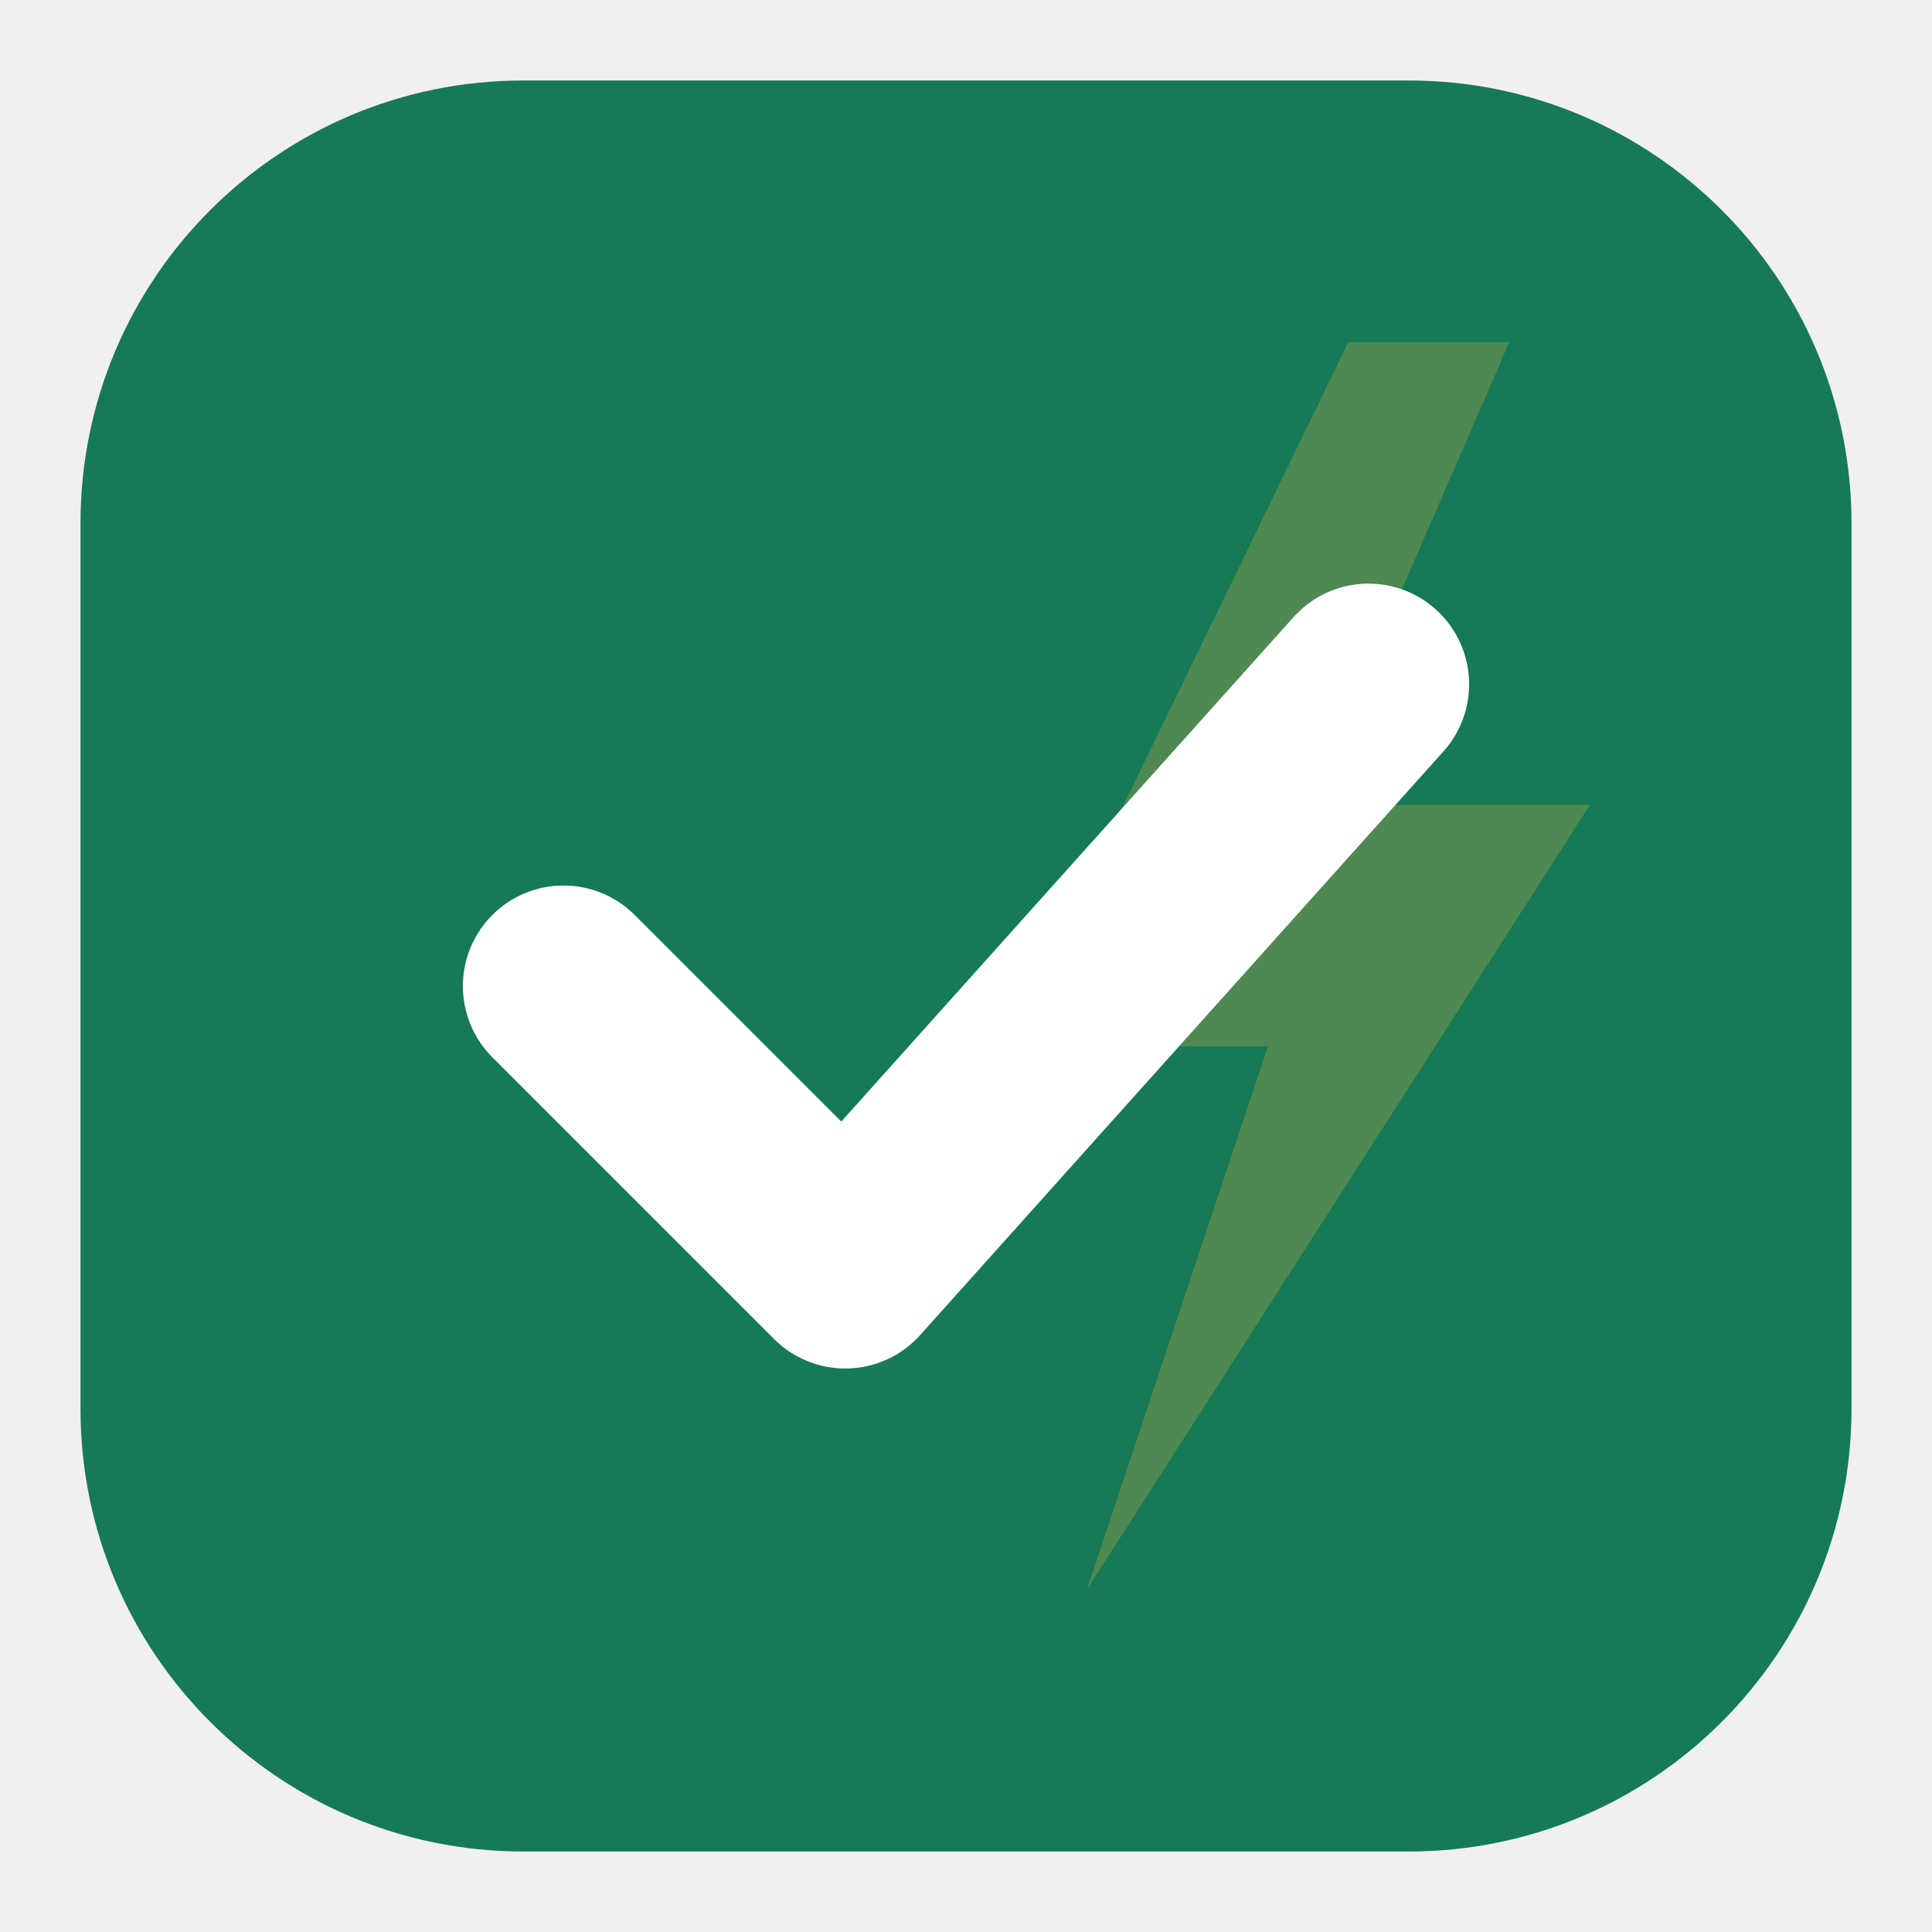
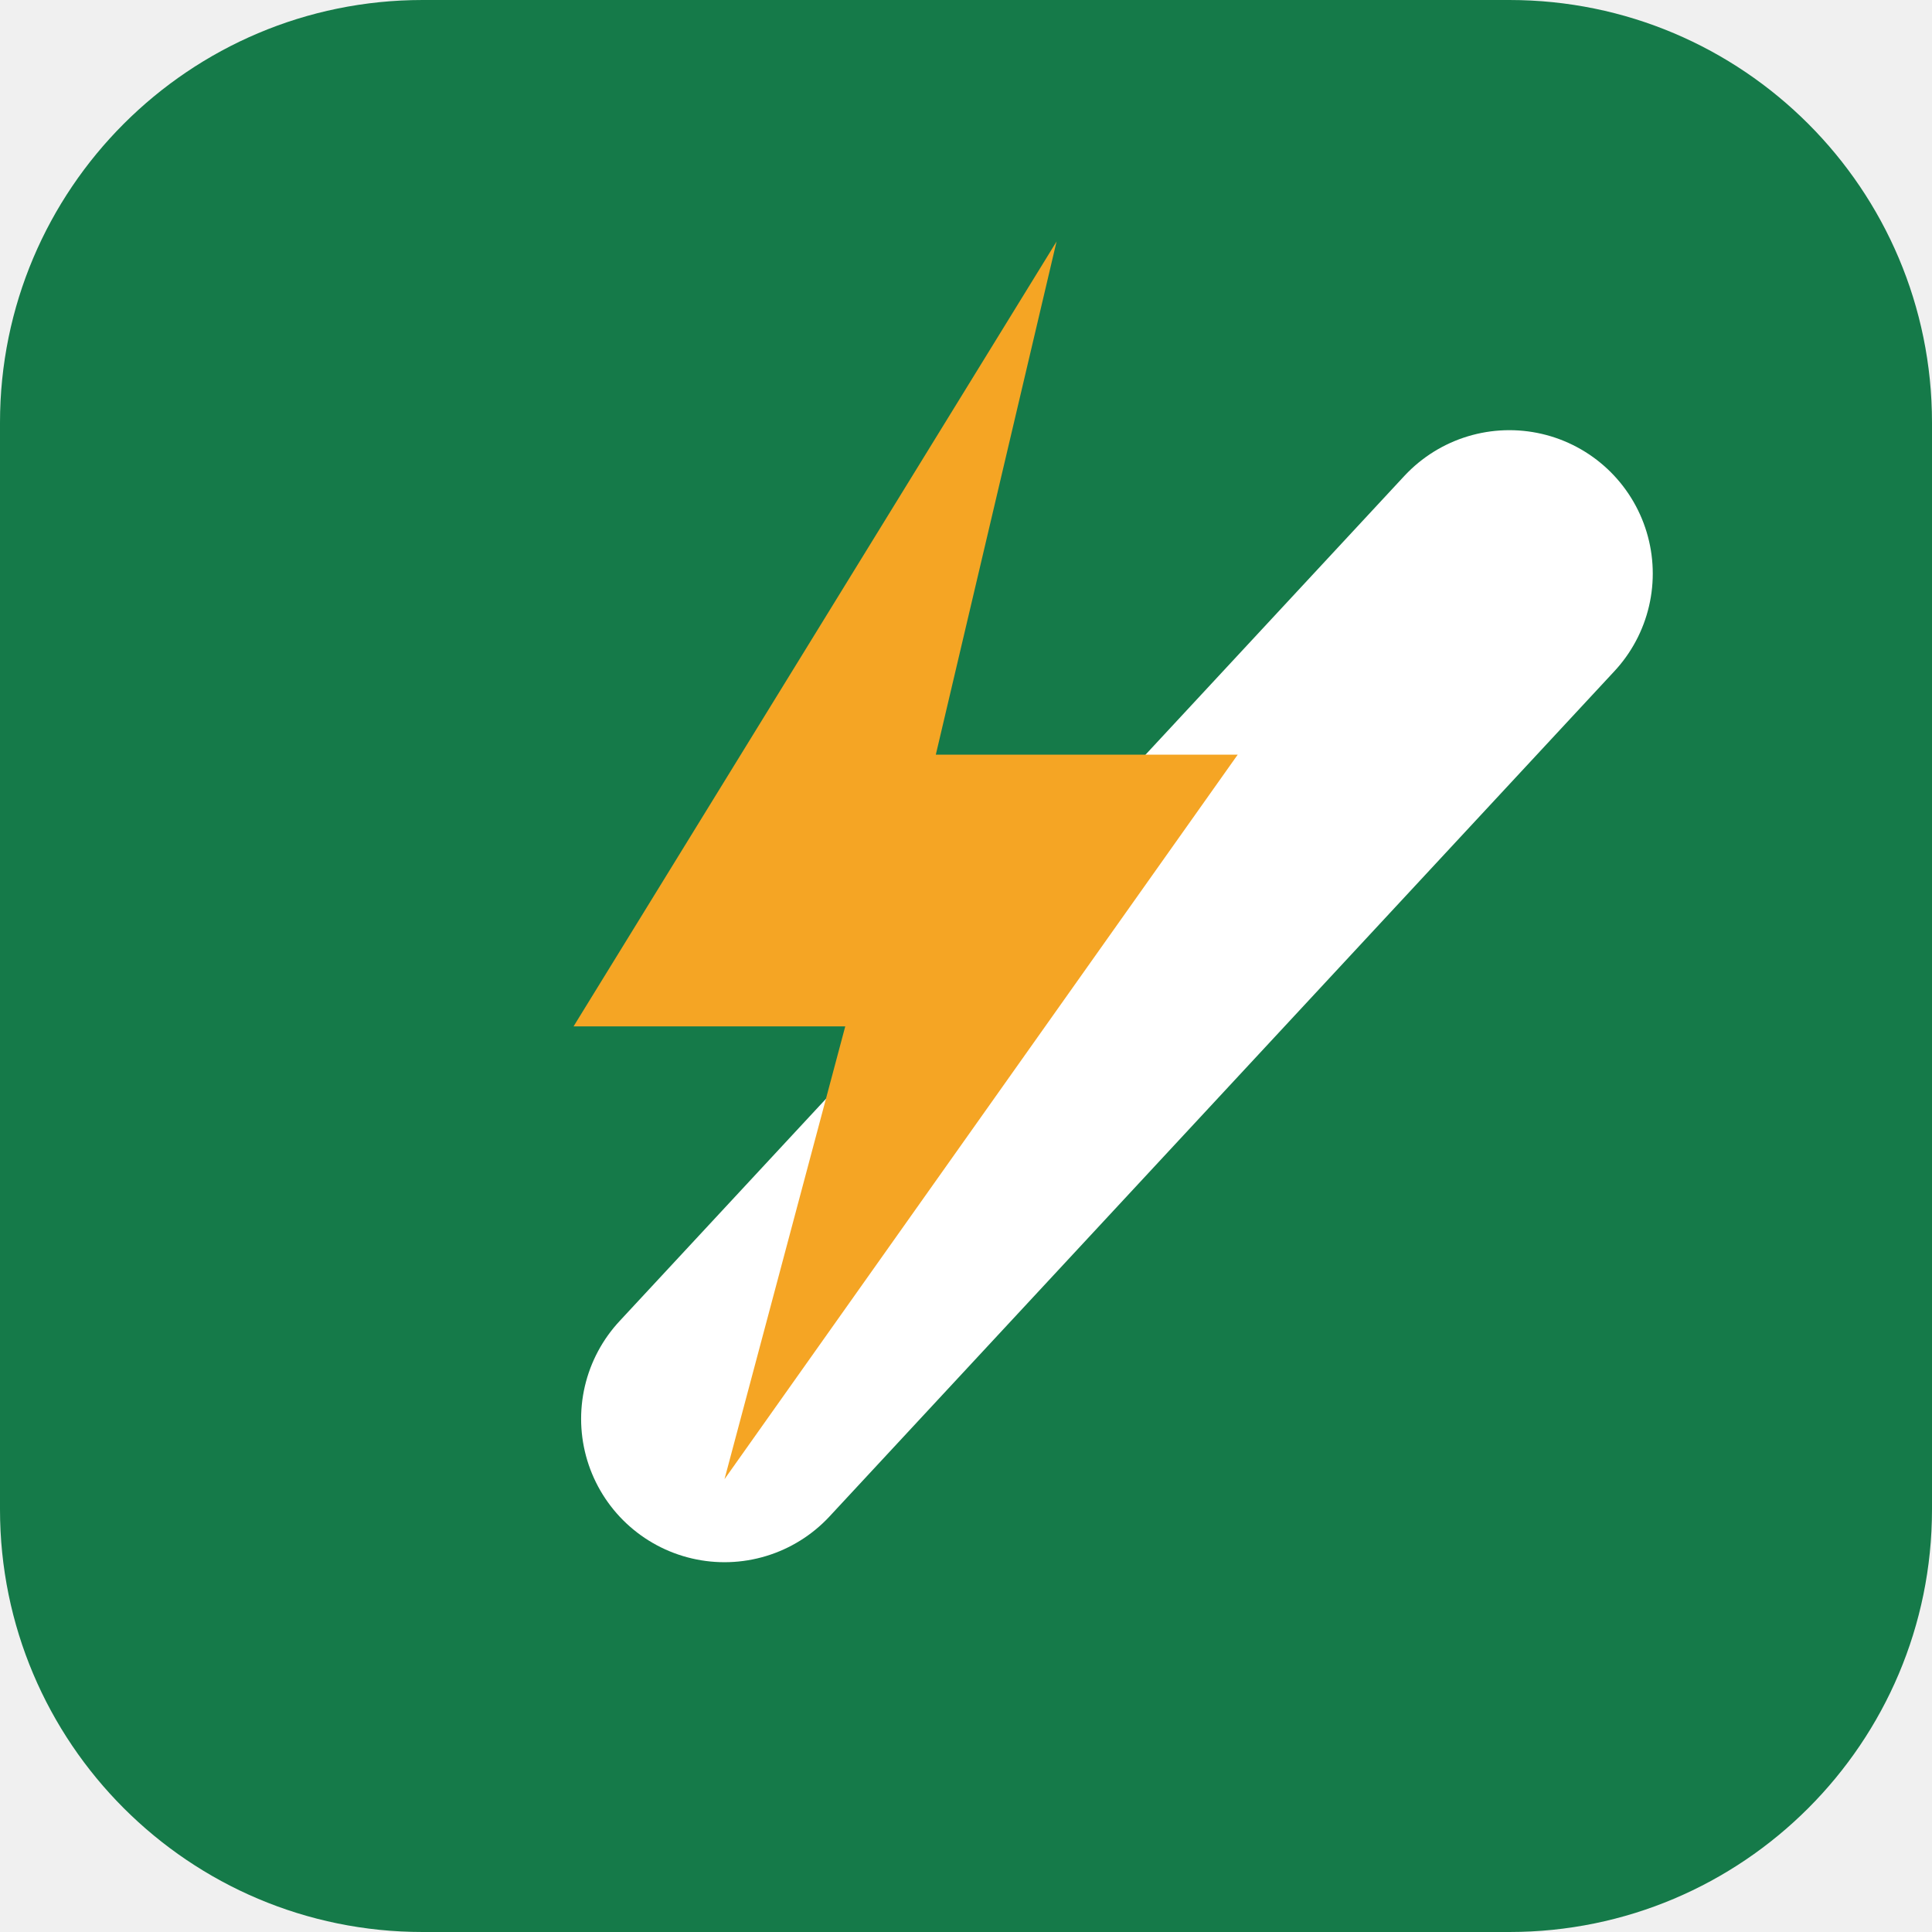
- <svg xmlns="http://www.w3.org/2000/svg" viewBox="0 0 48 48">
-   <rect x="2" y="2" width="44" height="44" rx="11" fill="#157A55" />
-   <path d="M33.5 8.5 25 26h6.5L27 39.5 39.5 20h-7l5-11.5z" fill="#F5B841" opacity="0.25" />
-   <path d="M14 24.5l7 7L34 17" fill="none" stroke="#ffffff" stroke-width="5" stroke-linecap="round" stroke-linejoin="round" />
+ <svg xmlns="http://www.w3.org/2000/svg" viewBox="0 0 64 64" role="img" aria-label="FieldCert icon">
+   <rect width="64" height="64" rx="14" fill="#157a49" />
+   <path d="M24 47 L50 19" fill="none" stroke="#ffffff" stroke-width="9.5" stroke-linecap="round" stroke-linejoin="round" />
+   <path d="M35 8 L19 34 L28 34 L24 49 L41 25 L31 25 Z" fill="#f5a524" />
</svg>
